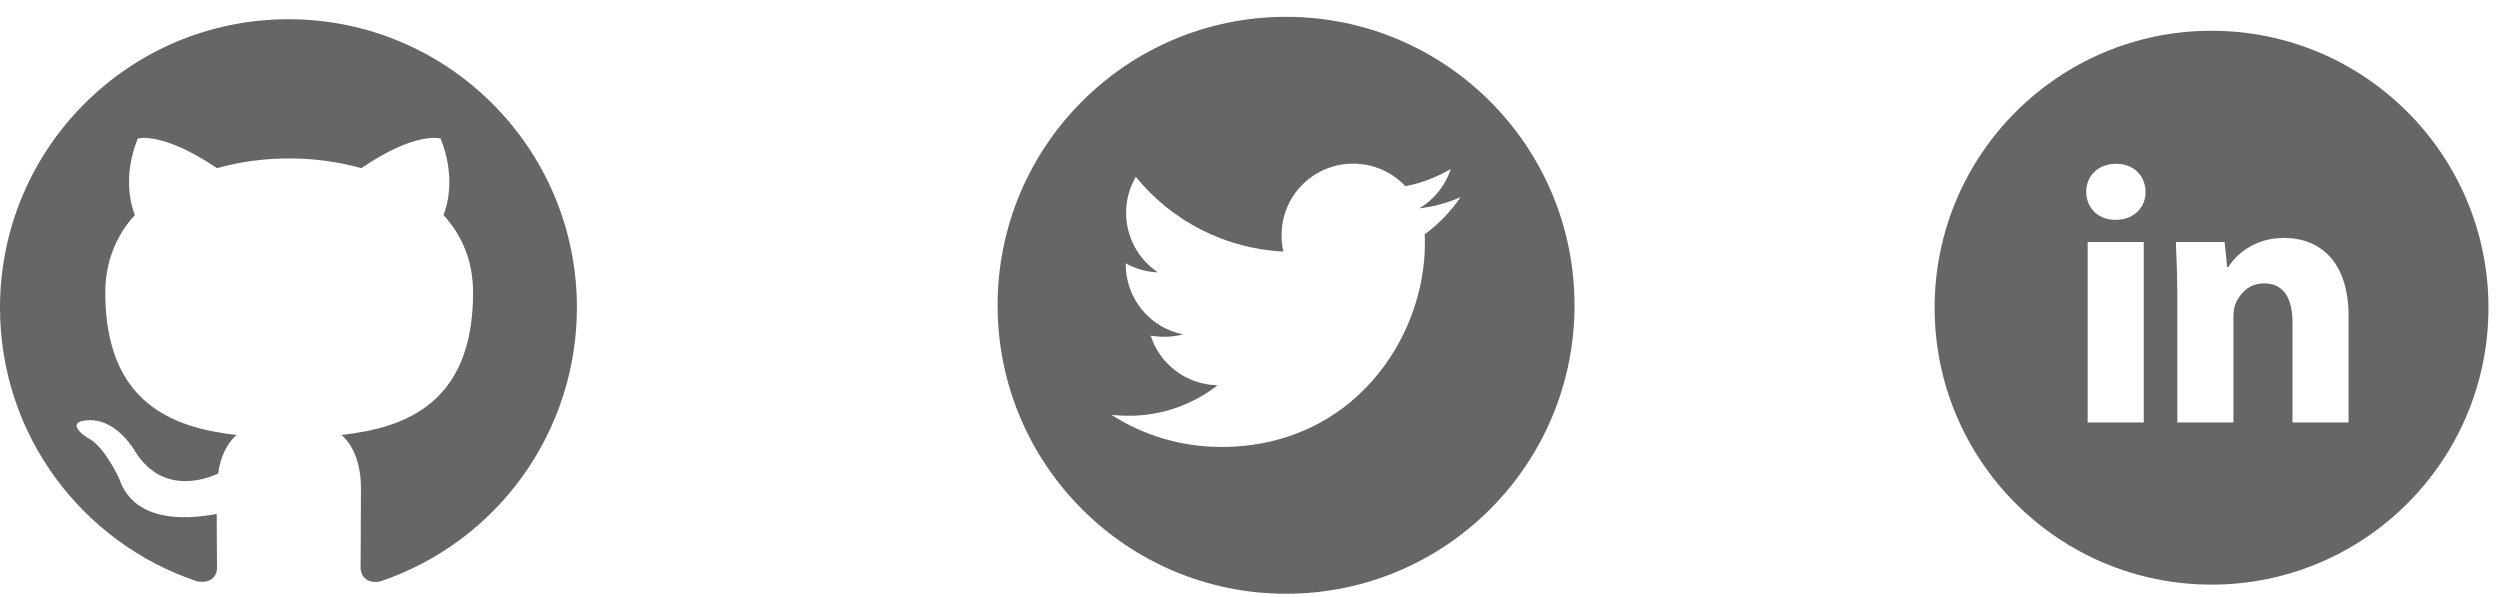
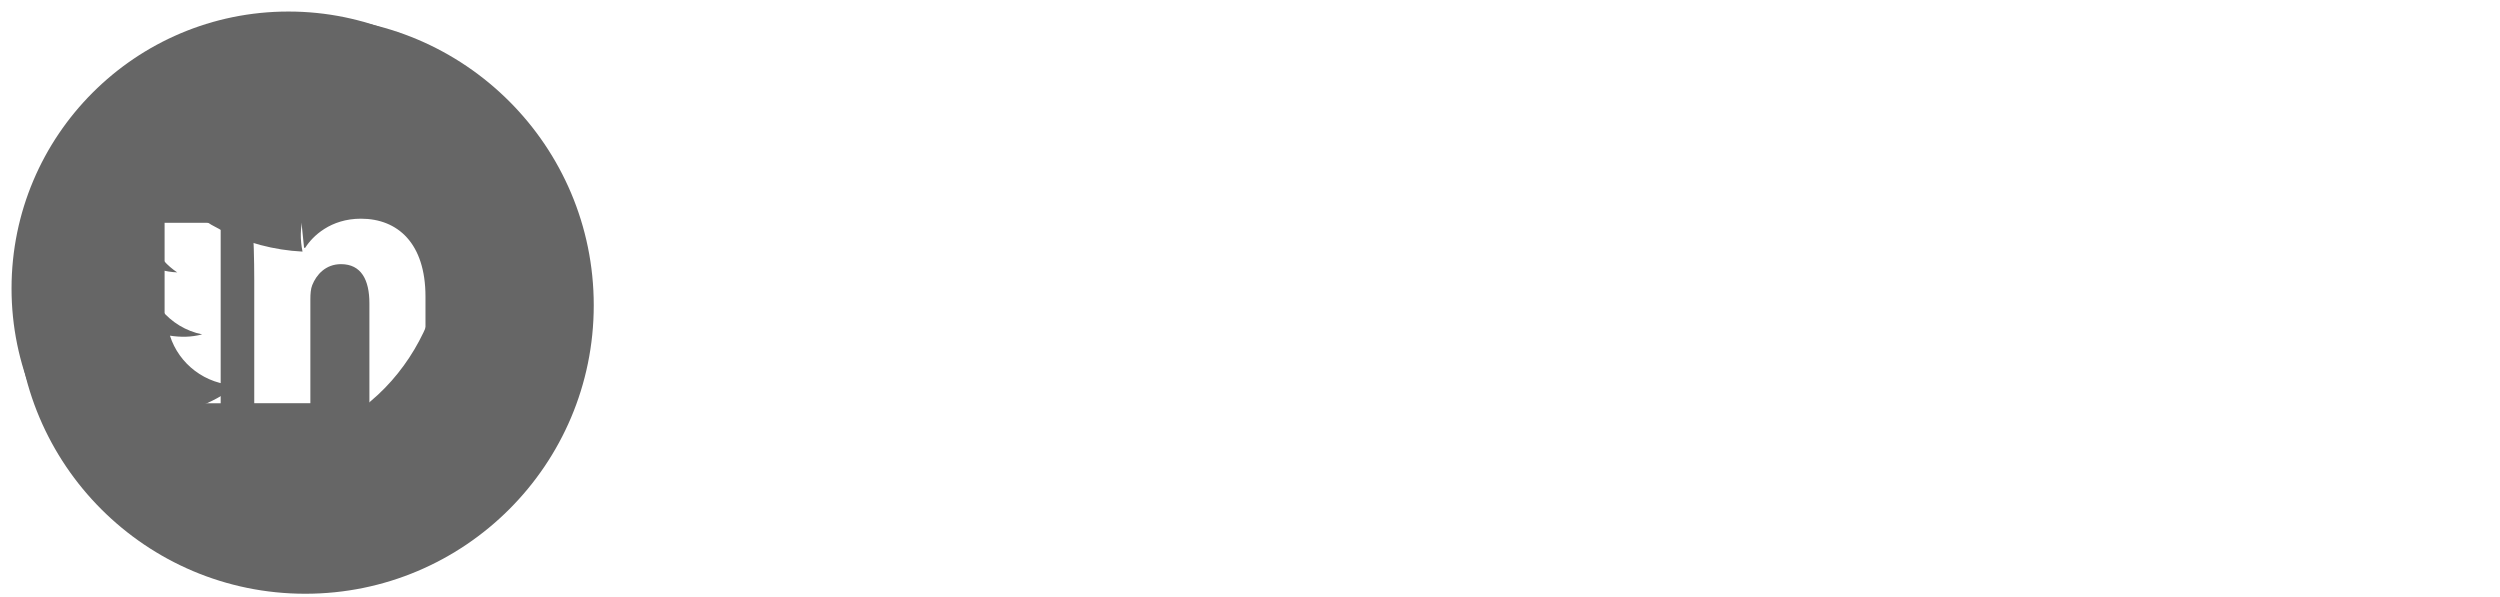
<svg xmlns="http://www.w3.org/2000/svg" width="130" height="31" viewBox="0 0 130 31" fill="none">
  <g id="linkedin">
-     <path d="M115 1.6C107.047 1.6 100.6 8.047 100.6 16C100.6 23.953 107.047 30.4 115 30.4C122.953 30.4 129.4 23.953 129.4 16C129.4 8.047 122.953 1.6 115 1.6ZM111.475 21.969H108.559V12.585H111.475V21.969ZM109.999 11.433C109.078 11.433 108.483 10.78 108.483 9.973C108.483 9.15 109.096 8.517 110.037 8.517C110.977 8.517 111.553 9.15 111.571 9.973C111.571 10.78 110.977 11.433 109.999 11.433ZM122.125 21.969H119.209V16.768C119.209 15.558 118.786 14.736 117.732 14.736C116.926 14.736 116.448 15.292 116.236 15.828C116.158 16.018 116.139 16.288 116.139 16.557V21.967H113.221V15.577C113.221 14.406 113.184 13.426 113.145 12.583H115.678L115.812 13.887H115.87C116.254 13.275 117.195 12.372 118.768 12.372C120.687 12.372 122.125 13.657 122.125 16.42V21.969Z" fill="#666666" />
+     <path d="M15 0.6C7.047 0.6 0.6 7.047 0.6 15C0.6 22.953 7.047 29.4 15 29.4C22.953 29.4 29.4 22.953 29.4 15C29.4 7.047 22.953 0.6 15 0.6ZM11.475 20.969H8.559V11.585H11.475V20.969ZM9.999 10.433C9.078 10.433 8.483 9.78 8.483 8.973C8.483 8.15 9.096 7.517 10.037 7.517C10.977 7.517 11.553 8.15 11.571 8.973C11.571 9.78 10.977 10.433 9.999 10.433ZM22.125 20.969H19.209V15.768C19.209 14.558 18.786 13.736 17.732 13.736C16.926 13.736 16.448 14.292 16.236 14.828C16.158 15.018 16.139 15.288 16.139 15.557V20.967H13.221V14.577C13.221 13.406 13.184 12.426 13.145 11.583H15.678L15.812 12.887H15.87C16.254 12.275 17.195 11.372 18.768 11.372C20.687 11.372 22.125 12.657 22.125 15.42V20.969Z" fill="#666666" />
  </g>
  <g id="twitter">
-     <path d="M66.875 0.875C58.592 0.875 51.875 7.592 51.875 15.875C51.875 24.159 58.592 30.875 66.875 30.875C75.159 30.875 81.875 24.159 81.875 15.875C81.875 7.592 75.159 0.875 66.875 0.875ZM74.084 12.182C74.094 12.339 74.094 12.503 74.094 12.664C74.094 17.579 70.35 23.241 63.51 23.241C61.401 23.241 59.445 22.628 57.798 21.574C58.099 21.607 58.387 21.62 58.695 21.62C60.436 21.62 62.037 21.031 63.312 20.034C61.679 20 60.306 18.929 59.837 17.455C60.41 17.539 60.925 17.539 61.514 17.388C60.673 17.218 59.917 16.761 59.374 16.095C58.832 15.43 58.536 14.597 58.538 13.739V13.692C59.03 13.97 59.609 14.141 60.215 14.164C59.706 13.825 59.288 13.364 58.999 12.825C58.71 12.285 58.558 11.682 58.558 11.07C58.558 10.377 58.739 9.744 59.064 9.195C59.997 10.345 61.163 11.285 62.484 11.955C63.805 12.624 65.252 13.009 66.731 13.083C66.205 10.555 68.094 8.509 70.364 8.509C71.435 8.509 72.4 8.958 73.079 9.681C73.92 9.523 74.723 9.209 75.44 8.787C75.162 9.647 74.579 10.374 73.806 10.833C74.556 10.752 75.279 10.545 75.949 10.253C75.443 10.997 74.81 11.656 74.084 12.182Z" fill="#666666" />
+     <path d="M15.875 0.875C7.592 0.875 0.875 7.592 0.875 15.875C0.875 24.159 7.592 30.875 15.875 30.875C24.159 30.875 30.875 24.159 30.875 15.875C30.875 7.592 24.159 0.875 15.875 0.875ZM23.084 12.182C23.094 12.339 23.094 12.503 23.094 12.664C23.094 17.579 19.35 23.241 12.51 23.241C10.401 23.241 8.445 22.628 6.798 21.574C7.099 21.607 7.387 21.62 7.695 21.62C9.436 21.62 11.037 21.031 12.312 20.034C10.679 20 9.306 18.929 8.837 17.455C9.41 17.539 9.925 17.539 10.514 17.388C9.673 17.218 8.917 16.761 8.374 16.095C7.832 15.43 7.536 14.597 7.538 13.739V13.692C8.03 13.97 8.609 14.141 9.215 14.164C8.706 13.825 8.288 13.364 7.999 12.825C7.71 12.285 7.558 11.682 7.558 11.07C7.558 10.377 7.739 9.744 8.064 9.195C8.997 10.345 10.163 11.285 11.484 11.955C12.805 12.624 14.252 13.009 15.731 13.083C15.205 10.555 17.094 8.509 19.364 8.509C20.435 8.509 21.4 8.958 22.079 9.681C22.92 9.523 23.723 9.209 24.44 8.787C24.162 9.647 23.579 10.374 22.806 10.833C23.556 10.752 24.279 10.545 24.949 10.253C24.443 10.997 23.81 11.656 23.084 12.182Z" fill="#666666" />
  </g>
  <g id="git_cat">
-     <path fill-rule="evenodd" clip-rule="evenodd" d="M15 1C6.713 1 0 7.713 0 16C0 22.637 4.294 28.244 10.256 30.231C11.006 30.363 11.287 29.913 11.287 29.519C11.287 29.163 11.269 27.981 11.269 26.725C7.5 27.419 6.525 25.806 6.225 24.962C6.056 24.531 5.325 23.2 4.688 22.844C4.162 22.562 3.413 21.869 4.669 21.85C5.85 21.831 6.694 22.938 6.975 23.387C8.325 25.656 10.481 25.019 11.344 24.625C11.475 23.65 11.869 22.994 12.3 22.619C8.963 22.244 5.475 20.95 5.475 15.213C5.475 13.581 6.056 12.231 7.013 11.181C6.862 10.806 6.338 9.269 7.162 7.206C7.162 7.206 8.419 6.812 11.287 8.744C12.488 8.406 13.762 8.238 15.037 8.238C16.312 8.238 17.587 8.406 18.788 8.744C21.656 6.794 22.913 7.206 22.913 7.206C23.738 9.269 23.212 10.806 23.062 11.181C24.019 12.231 24.6 13.562 24.6 15.213C24.6 20.969 21.094 22.244 17.756 22.619C18.3 23.087 18.769 23.988 18.769 25.394C18.769 27.4 18.75 29.012 18.75 29.519C18.75 29.913 19.031 30.381 19.781 30.231C22.759 29.226 25.346 27.312 27.18 24.759C29.013 22.206 29.999 19.143 30 16C30 7.713 23.288 1 15 1Z" fill="#666666" />
-   </g>
+ 
+ 
+ 
+ 
+ 
+     </g>
</svg>
